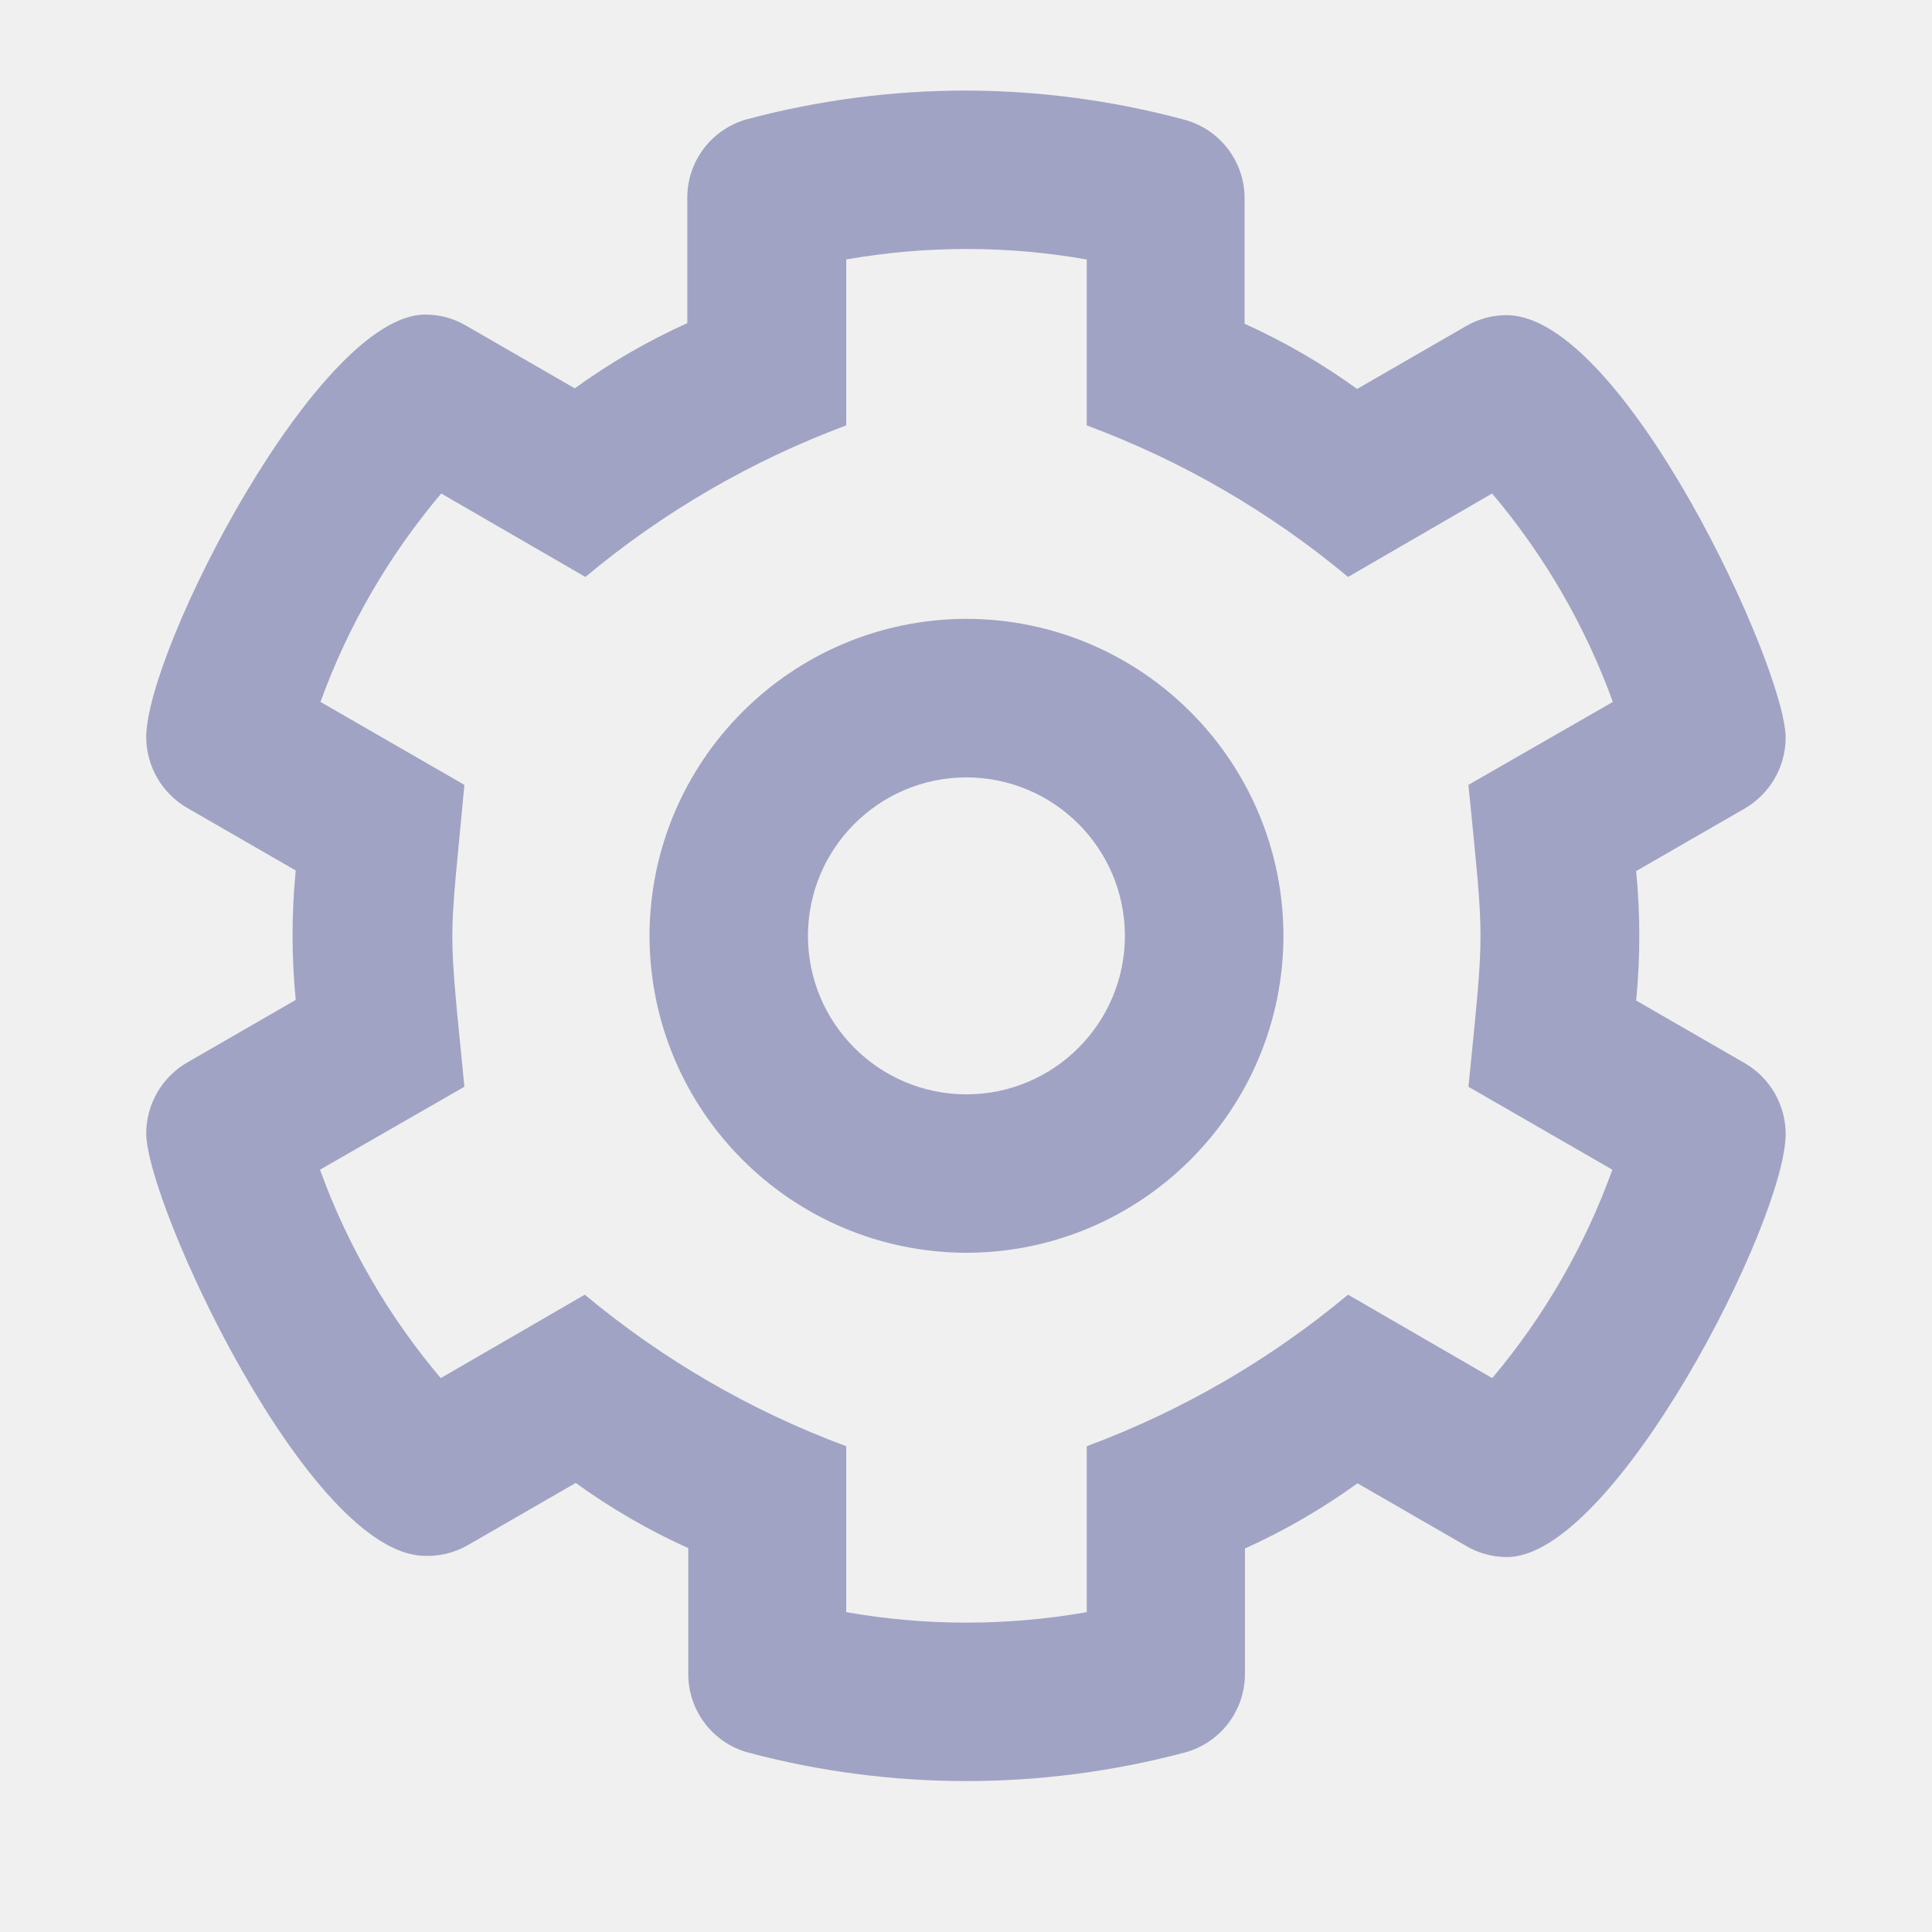
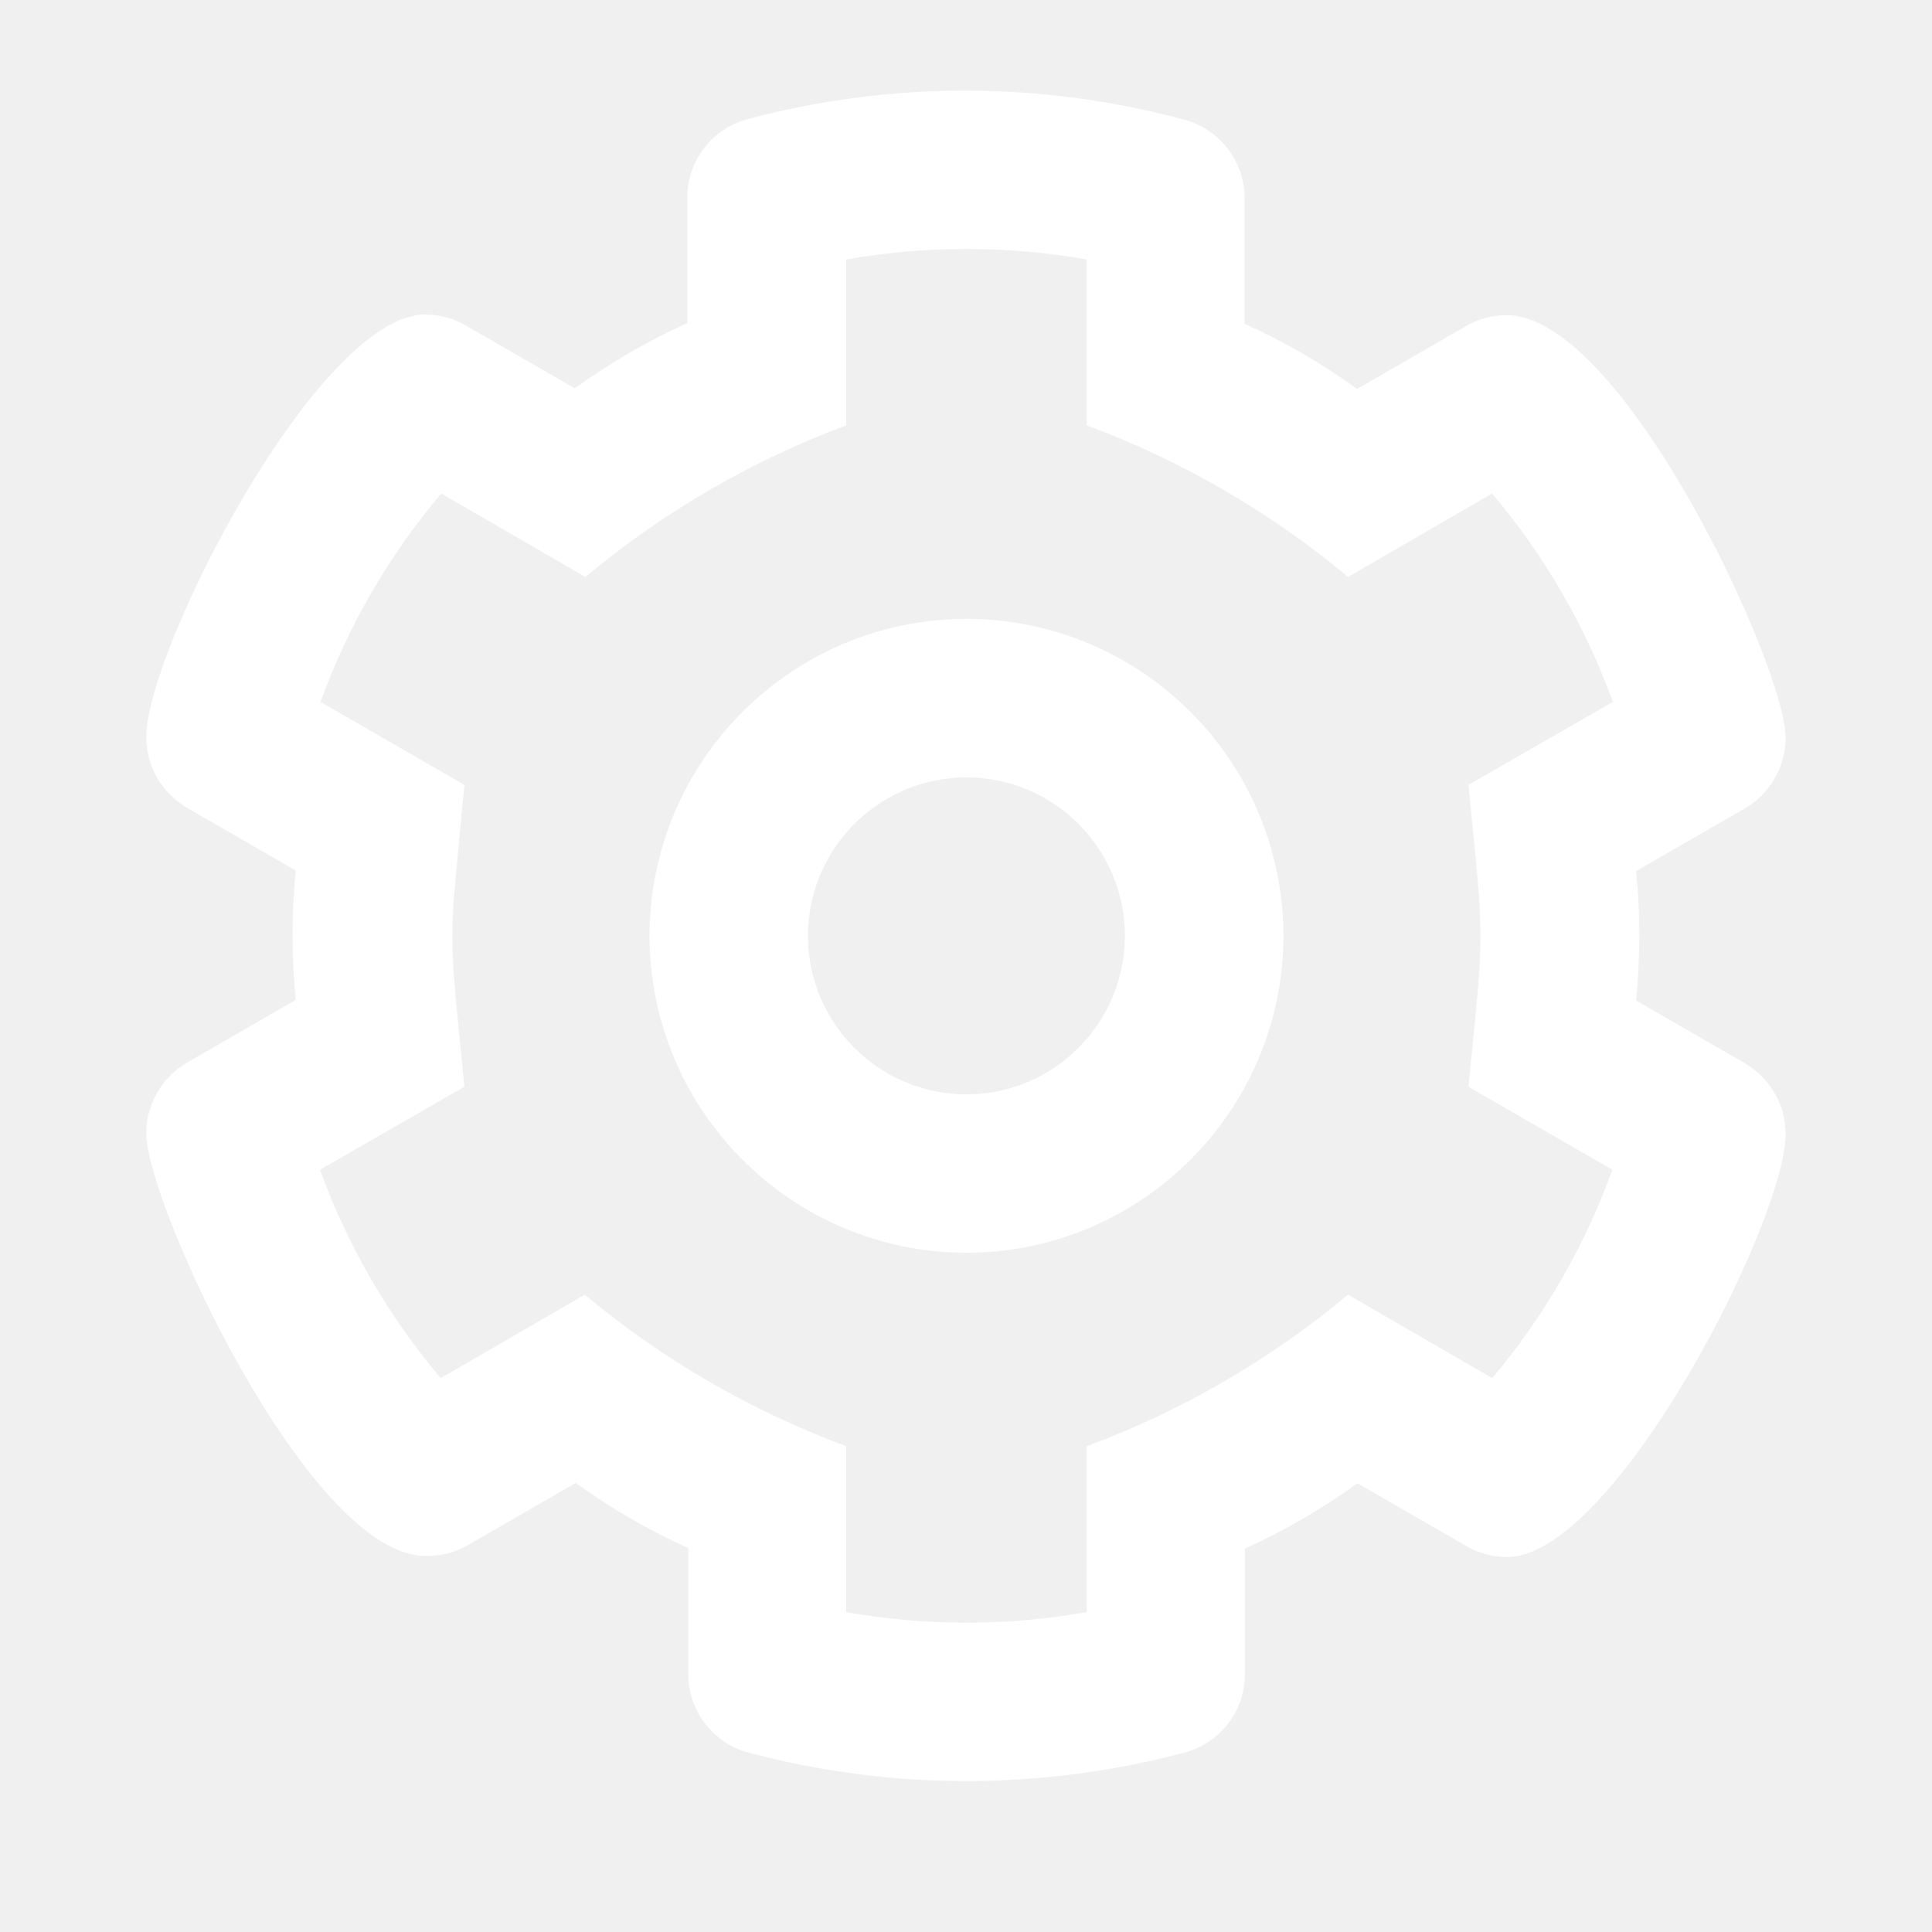
<svg xmlns="http://www.w3.org/2000/svg" width="16" height="16" viewBox="0 0 16 16">
  <g id="ic_settings_16" transform="translate(-494.25 -372.25)">
    <rect id="Rectangle_486" data-name="Rectangle 486" width="16" height="16" transform="translate(494.25 372.25)" fill="rgba(255,255,255,0)" />
-     <path id="Path_4419" data-name="Path 4419" d="M6.788-3.61a.68.68,0,0,0-.338-.585l-.9-.519q.026-.267.026-.536t-.026-.536l.9-.519a.68.68,0,0,0,.338-.585c0-.582-1.349-3.5-2.311-3.5a.666.666,0,0,0-.338.092l-.9.519a5.333,5.333,0,0,0-.932-.54v-1.037a.673.673,0,0,0-.5-.653A7.016,7.016,0,0,0,0-12.25a7.046,7.046,0,0,0-1.808.236.673.673,0,0,0-.5.653v1.037a5.333,5.333,0,0,0-.932.54l-.9-.519a.666.666,0,0,0-.338-.092h0c-.888,0-2.311,2.782-2.311,3.5a.68.68,0,0,0,.338.585l.9.519q-.026.267-.026.536t.026.536l-.9.519a.68.68,0,0,0-.338.585c0,.582,1.349,3.5,2.311,3.5A.666.666,0,0,0-4.132-.2l.9-.519a5.333,5.333,0,0,0,.932.54V.862a.673.673,0,0,0,.5.653A7.017,7.017,0,0,0,0,1.75,7.046,7.046,0,0,0,1.81,1.514a.673.673,0,0,0,.5-.653V-.176a5.333,5.333,0,0,0,.932-.54l.9.519a.666.666,0,0,0,.338.092C5.365-.105,6.788-2.887,6.788-3.61ZM4.358-1.587,3.164-2.278A7.4,7.4,0,0,1,1-1.023V.351A5.746,5.746,0,0,1,0,.438,5.714,5.714,0,0,1-.992.351V-1.023A7.393,7.393,0,0,1-3.157-2.278l-1.193.691a5.671,5.671,0,0,1-1-1.726L-4.154-4c-.069-.7-.1-.975-.1-1.249s.035-.549.1-1.251l-1.192-.687a5.663,5.663,0,0,1,1-1.726l1.194.691A7.4,7.4,0,0,1-.992-9.477v-1.374a5.747,5.747,0,0,1,1-.087A5.714,5.714,0,0,1,1-10.851v1.374A7.393,7.393,0,0,1,3.164-8.222l1.193-.691a5.672,5.672,0,0,1,1,1.726L4.161-6.5c.069.7.1.975.1,1.249S4.231-4.7,4.161-4l1.192.687A5.663,5.663,0,0,1,4.358-1.587ZM0-7.875A2.63,2.63,0,0,0-2.621-5.25,2.63,2.63,0,0,0,0-2.625,2.63,2.63,0,0,0,2.629-5.25,2.63,2.63,0,0,0,0-7.875ZM0-3.937A1.314,1.314,0,0,1-1.309-5.25,1.314,1.314,0,0,1,0-6.562,1.314,1.314,0,0,1,1.316-5.25,1.314,1.314,0,0,1,0-3.937Z" transform="translate(502.25 385.25)" fill="#a0a3c4" />
+     <path id="Path_4419" data-name="Path 4419" d="M6.788-3.61a.68.68,0,0,0-.338-.585l-.9-.519q.026-.267.026-.536t-.026-.536l.9-.519a.68.68,0,0,0,.338-.585c0-.582-1.349-3.5-2.311-3.5a.666.666,0,0,0-.338.092l-.9.519a5.333,5.333,0,0,0-.932-.54v-1.037a.673.673,0,0,0-.5-.653A7.016,7.016,0,0,0,0-12.25a7.046,7.046,0,0,0-1.808.236.673.673,0,0,0-.5.653v1.037a5.333,5.333,0,0,0-.932.54l-.9-.519a.666.666,0,0,0-.338-.092h0c-.888,0-2.311,2.782-2.311,3.5a.68.68,0,0,0,.338.585l.9.519q-.026.267-.026.536t.026.536l-.9.519a.68.68,0,0,0-.338.585c0,.582,1.349,3.5,2.311,3.5A.666.666,0,0,0-4.132-.2l.9-.519a5.333,5.333,0,0,0,.932.54V.862a.673.673,0,0,0,.5.653A7.017,7.017,0,0,0,0,1.75,7.046,7.046,0,0,0,1.81,1.514a.673.673,0,0,0,.5-.653V-.176a5.333,5.333,0,0,0,.932-.54l.9.519a.666.666,0,0,0,.338.092C5.365-.105,6.788-2.887,6.788-3.61ZM4.358-1.587,3.164-2.278A7.4,7.4,0,0,1,1-1.023V.351A5.746,5.746,0,0,1,0,.438,5.714,5.714,0,0,1-.992.351V-1.023A7.393,7.393,0,0,1-3.157-2.278l-1.193.691a5.671,5.671,0,0,1-1-1.726L-4.154-4c-.069-.7-.1-.975-.1-1.249s.035-.549.1-1.251l-1.192-.687a5.663,5.663,0,0,1,1-1.726l1.194.691A7.4,7.4,0,0,1-.992-9.477v-1.374a5.747,5.747,0,0,1,1-.087A5.714,5.714,0,0,1,1-10.851v1.374A7.393,7.393,0,0,1,3.164-8.222l1.193-.691a5.672,5.672,0,0,1,1,1.726L4.161-6.5c.069.7.1.975.1,1.249S4.231-4.7,4.161-4l1.192.687A5.663,5.663,0,0,1,4.358-1.587ZM0-7.875A2.63,2.63,0,0,0-2.621-5.25,2.63,2.63,0,0,0,0-2.625,2.63,2.63,0,0,0,2.629-5.25,2.63,2.63,0,0,0,0-7.875ZM0-3.937A1.314,1.314,0,0,1-1.309-5.25,1.314,1.314,0,0,1,0-6.562,1.314,1.314,0,0,1,1.316-5.25,1.314,1.314,0,0,1,0-3.937Z" transform="translate(502.25 385.25)" fill="#ffffff" />
  </g>
</svg>
